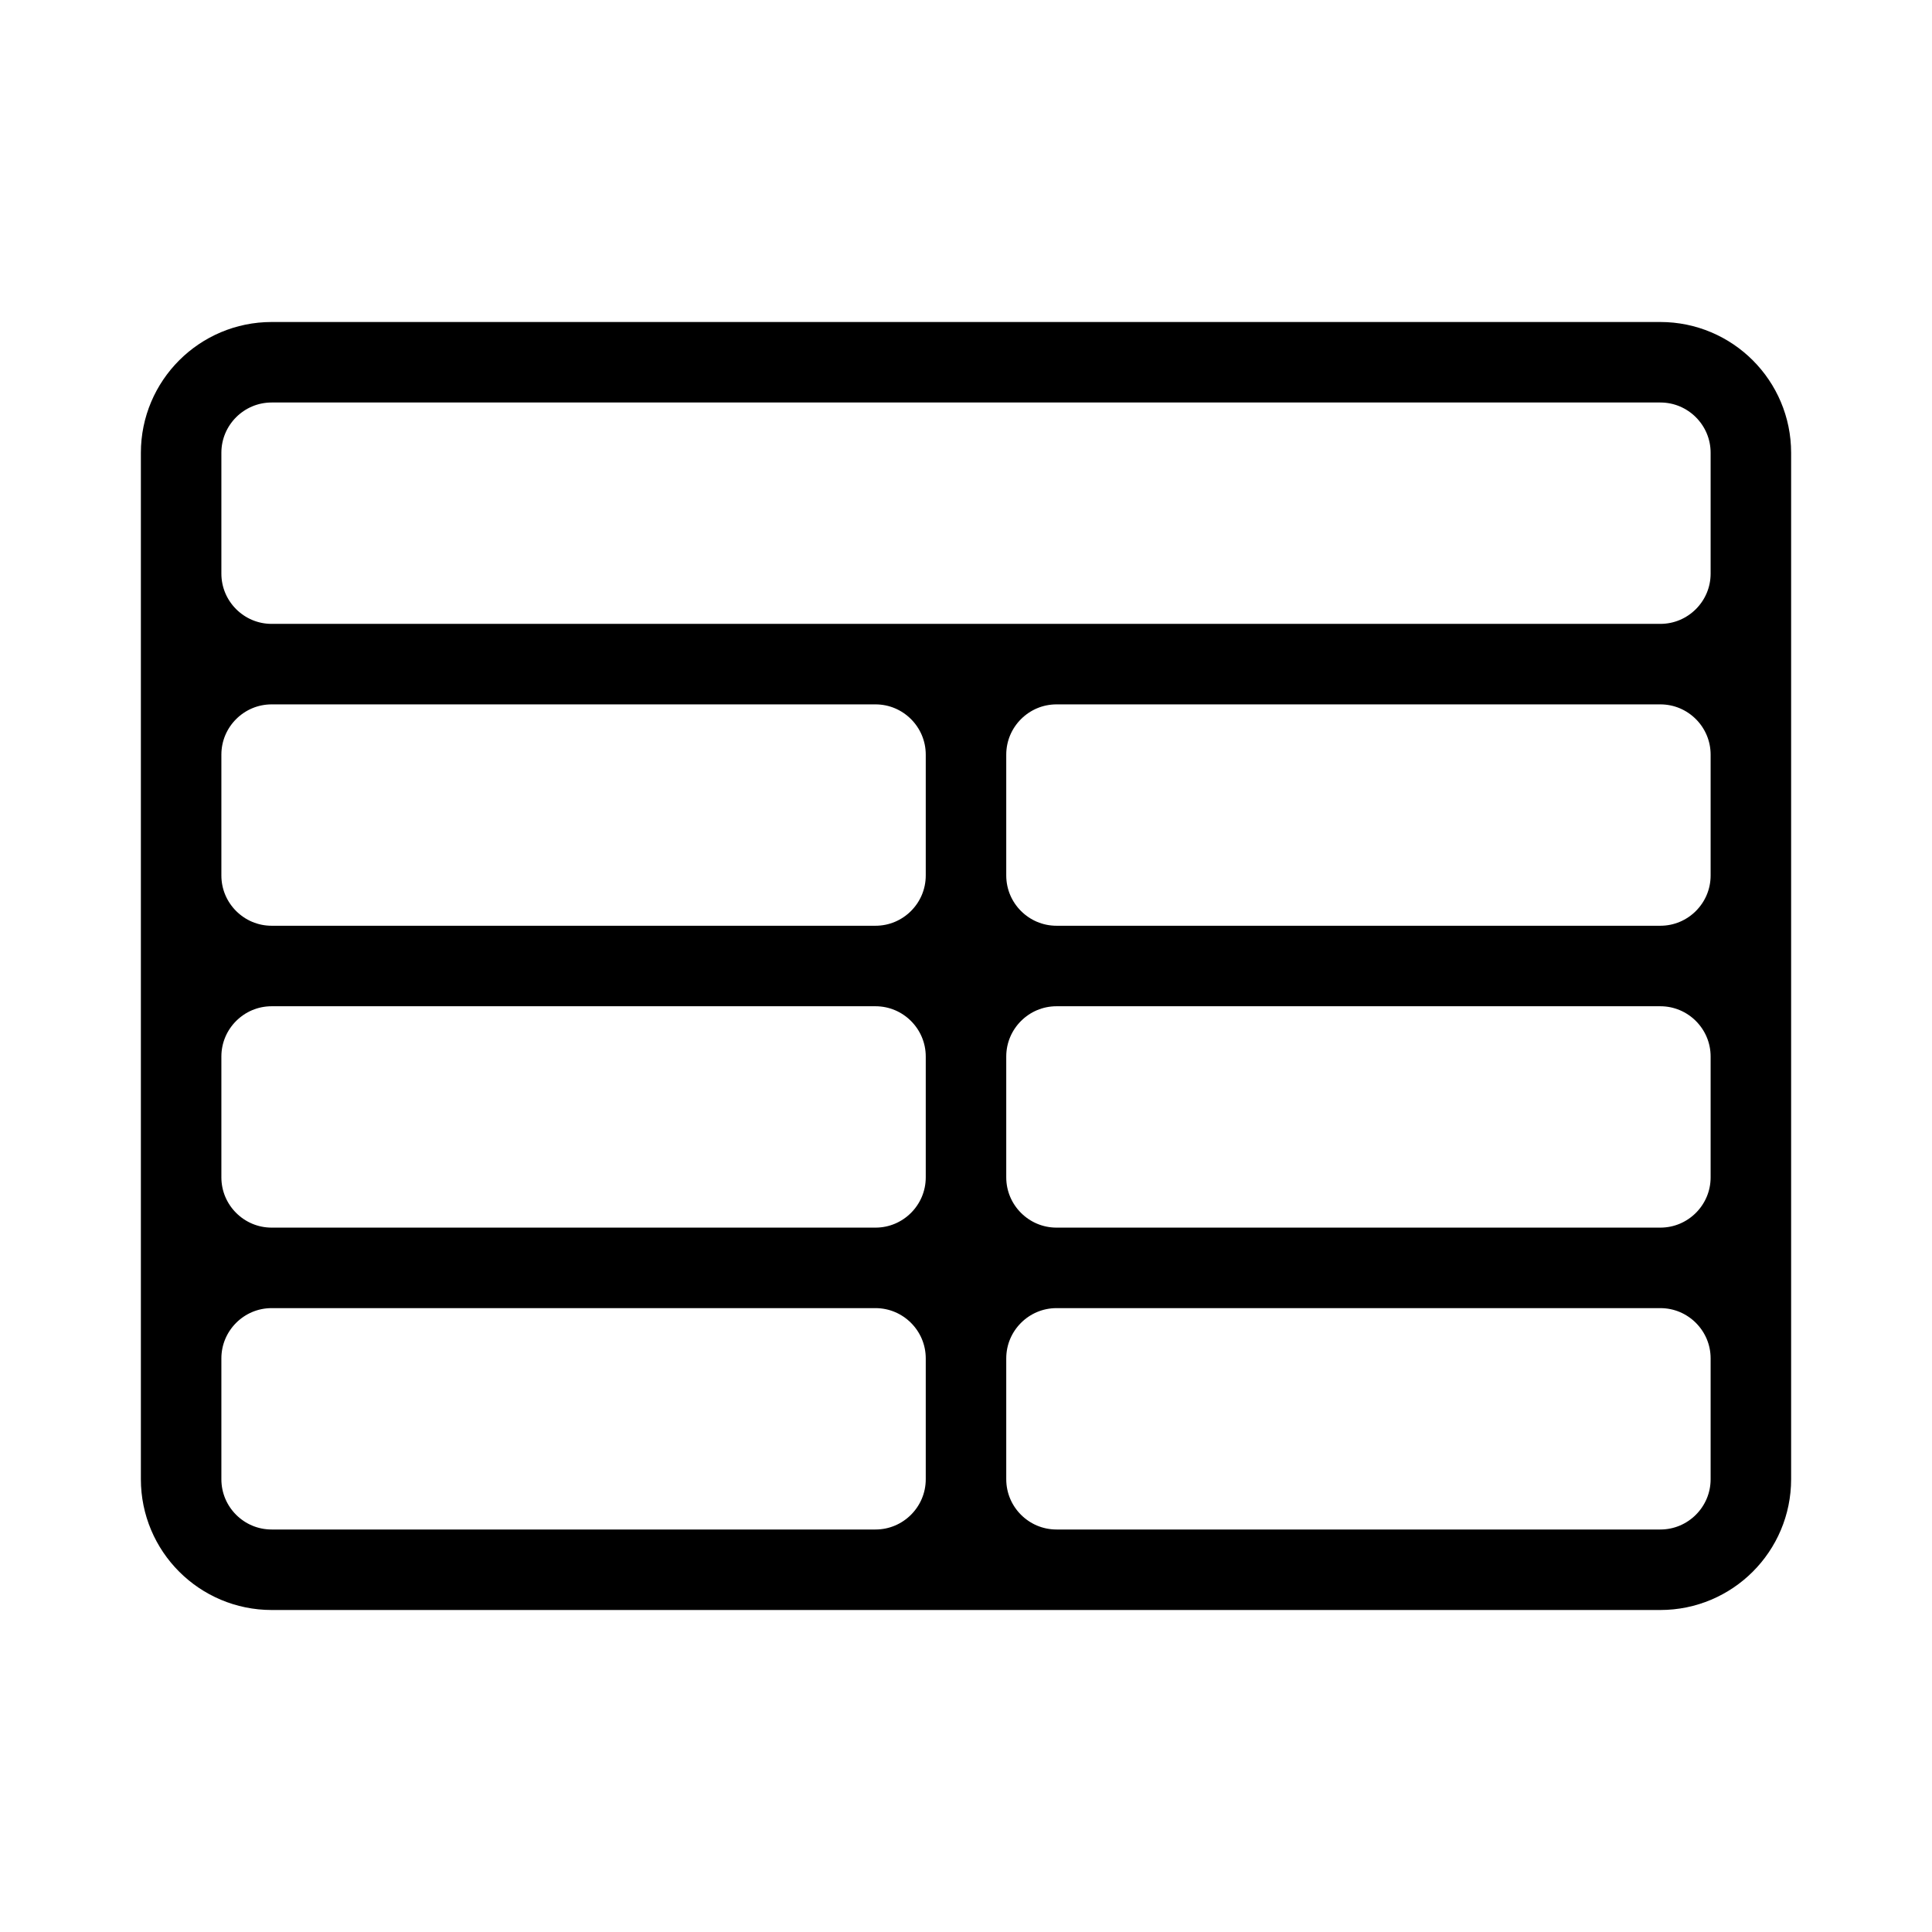
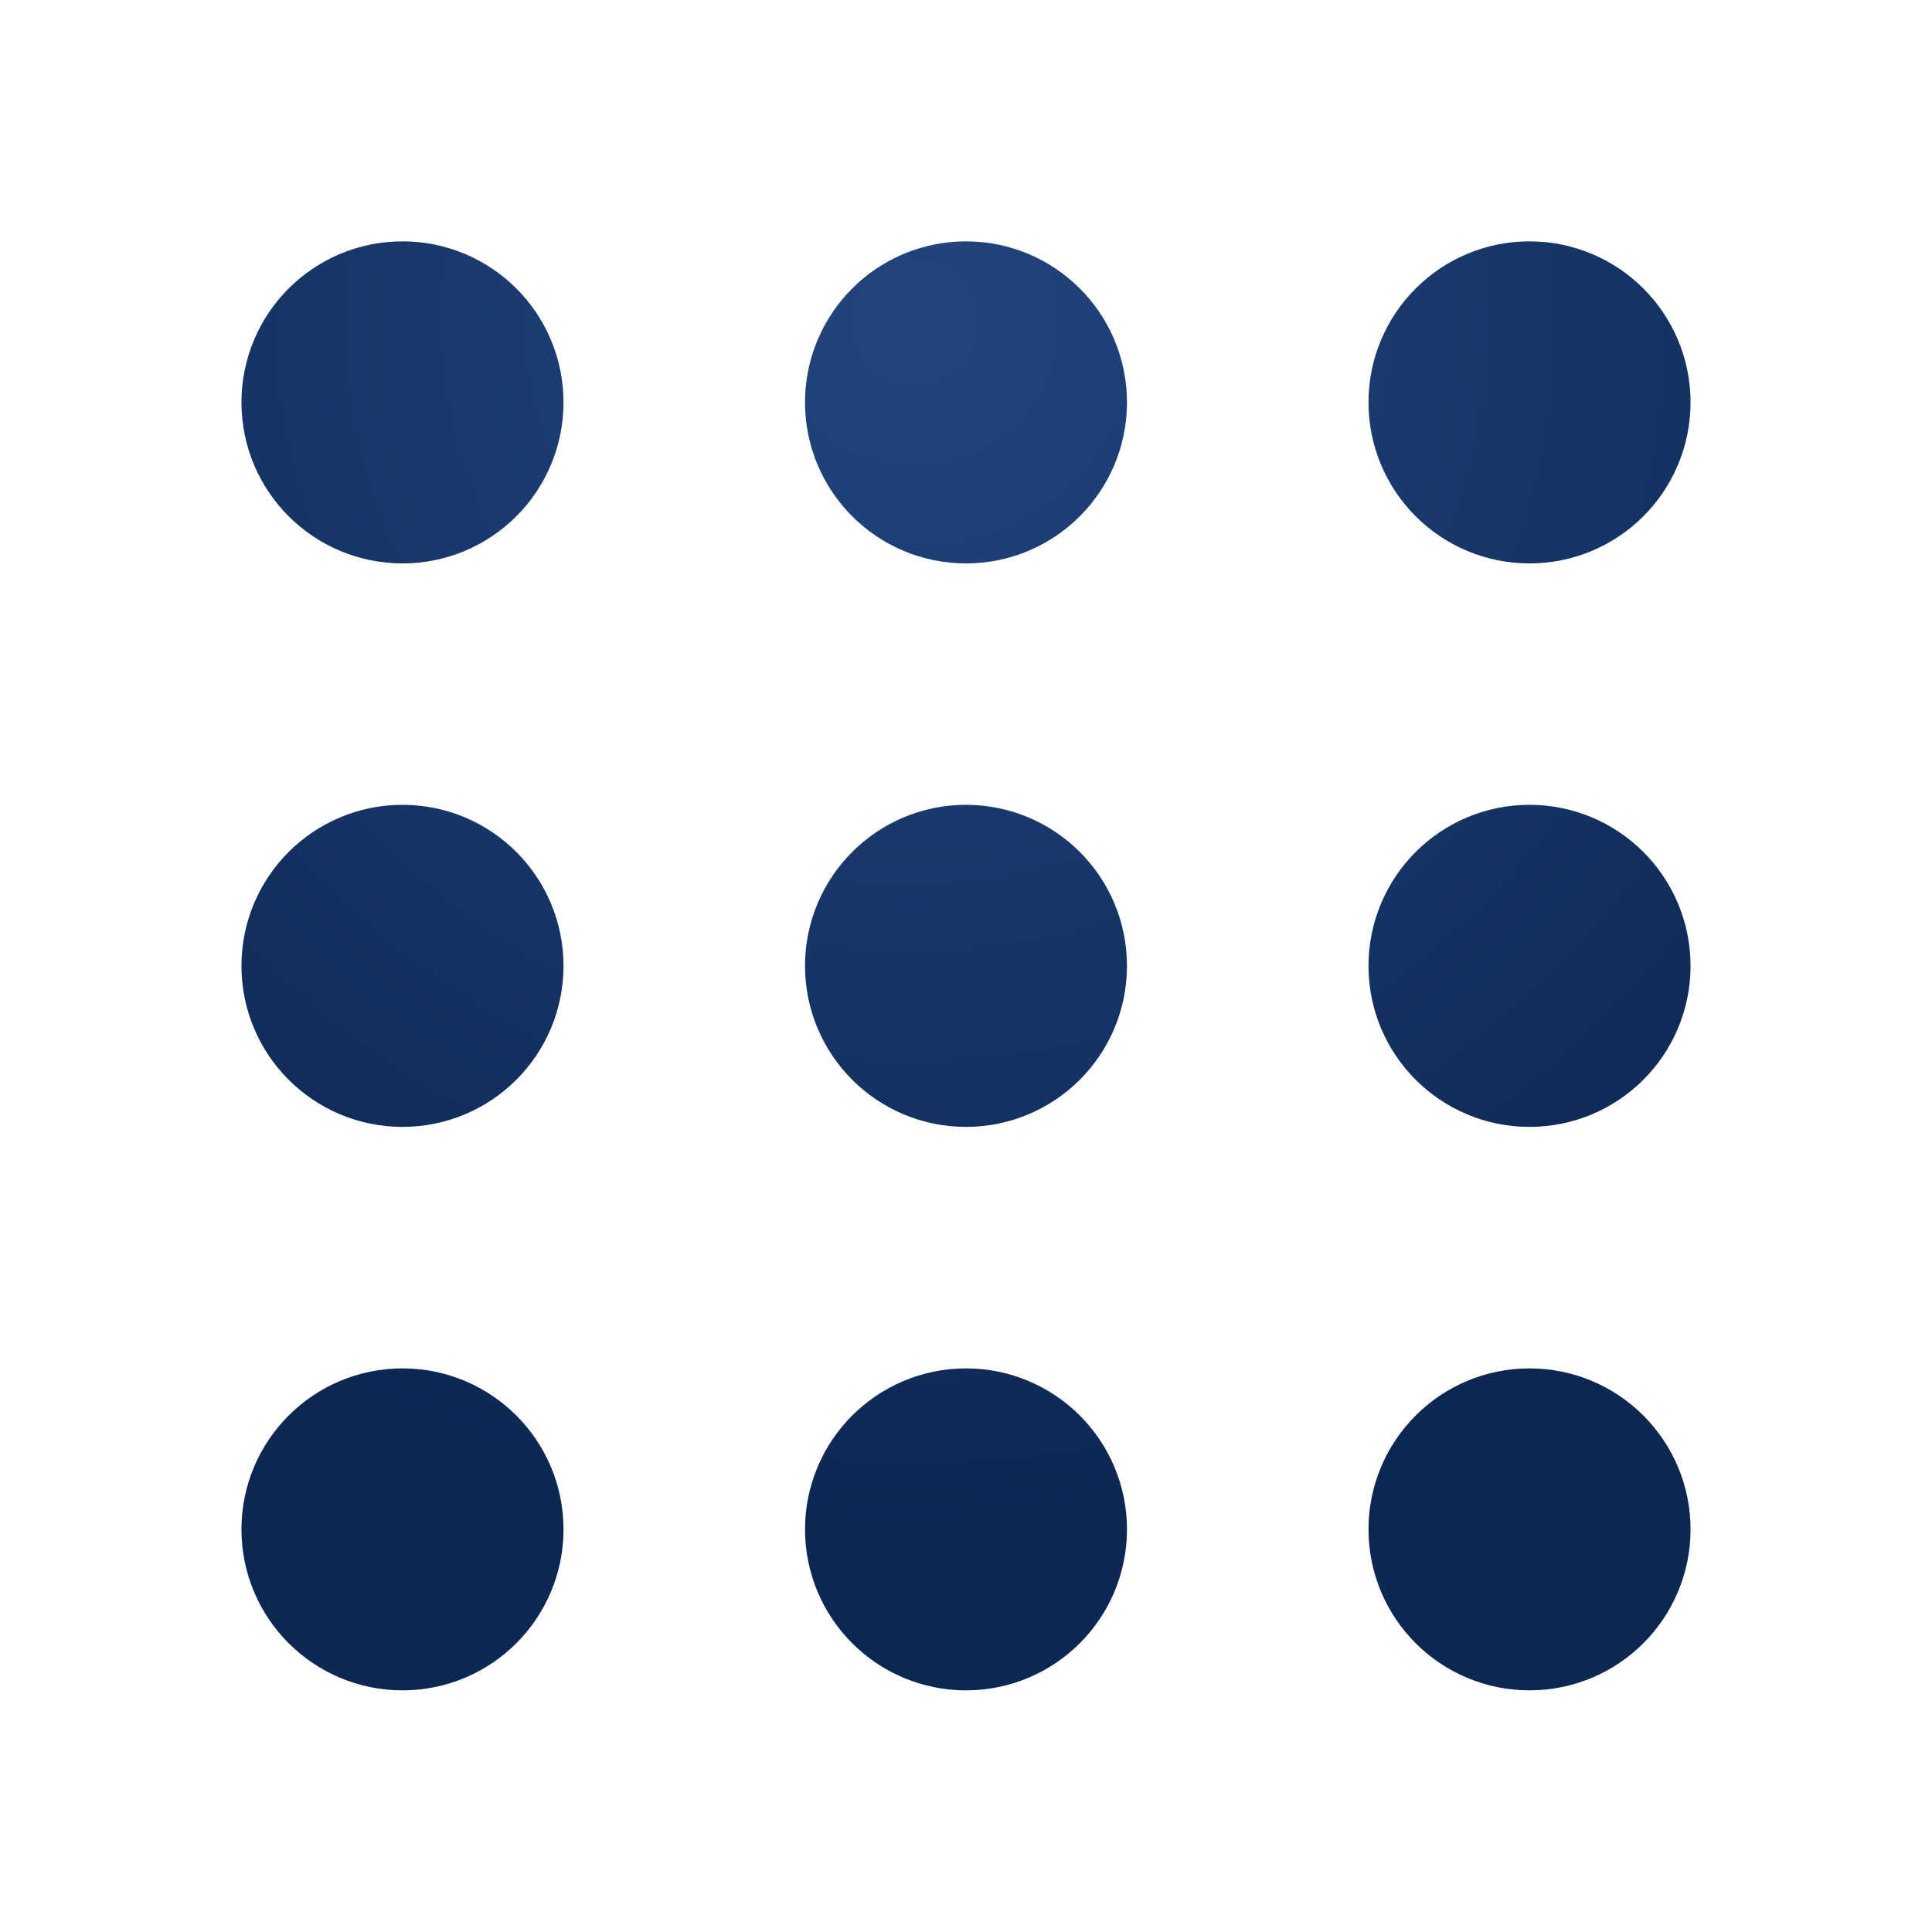
- <svg xmlns="http://www.w3.org/2000/svg" fill="none" viewBox="0 0 24 24" strokeWidth="1.5" stroke="currentColor" className="size-6">
-   <path strokeLinecap="round" strokeLinejoin="round" d="M3.375 19.5h17.25m-17.25 0a1.125 1.125 0 0 1-1.125-1.125M3.375 19.5h7.5c.621 0 1.125-.504 1.125-1.125m-9.75 0V5.625m0 12.75v-1.5c0-.621.504-1.125 1.125-1.125m18.375 2.625V5.625m0 12.75c0 .621-.504 1.125-1.125 1.125m1.125-1.125v-1.5c0-.621-.504-1.125-1.125-1.125m0 3.75h-7.5A1.125 1.125 0 0 1 12 18.375m9.75-12.75c0-.621-.504-1.125-1.125-1.125H3.375c-.621 0-1.125.504-1.125 1.125m19.5 0v1.5c0 .621-.504 1.125-1.125 1.125M2.25 5.625v1.5c0 .621.504 1.125 1.125 1.125m0 0h17.25m-17.25 0h7.5c.621 0 1.125.504 1.125 1.125M3.375 8.25c-.621 0-1.125.504-1.125 1.125v1.5c0 .621.504 1.125 1.125 1.125m17.25-3.75h-7.5c-.621 0-1.125.504-1.125 1.125m8.625-1.125c.621 0 1.125.504 1.125 1.125v1.5c0 .621-.504 1.125-1.125 1.125m-17.25 0h7.5m-7.5 0c-.621 0-1.125.504-1.125 1.125v1.5c0 .621.504 1.125 1.125 1.125M12 10.875v-1.5m0 1.5c0 .621-.504 1.125-1.125 1.125M12 10.875c0 .621.504 1.125 1.125 1.125m-2.25 0c.621 0 1.125.504 1.125 1.125M13.125 12h7.5m-7.5 0c-.621 0-1.125.504-1.125 1.125M20.625 12c.621 0 1.125.504 1.125 1.125v1.5c0 .621-.504 1.125-1.125 1.125m-17.25 0h7.5M12 14.625v-1.5m0 1.5c0 .621-.504 1.125-1.125 1.125M12 14.625c0 .621.504 1.125 1.125 1.125m-2.25 0c.621 0 1.125.504 1.125 1.125m0 1.5v-1.5m0 0c0-.621.504-1.125 1.125-1.125m0 0h7.5" />
+ <svg xmlns="http://www.w3.org/2000/svg" width="20" height="20" viewBox="0 0 20 20" fill="none">
+   <path d="M10 4.999C10.46 4.999 10.833 4.626 10.833 4.165C10.833 3.705 10.46 3.332 10 3.332C9.54 3.332 9.167 3.705 9.167 4.165C9.167 4.626 9.54 4.999 10 4.999Z" stroke="url(#paint0_radial_14957_1162)" stroke-width="1.667" stroke-linecap="round" stroke-linejoin="round" />
+   <path d="M10 10.832C10.46 10.832 10.833 10.459 10.833 9.999C10.833 9.538 10.46 9.165 10 9.165C9.54 9.165 9.167 9.538 9.167 9.999C9.167 10.459 9.54 10.832 10 10.832Z" stroke="url(#paint1_radial_14957_1162)" stroke-width="1.667" stroke-linecap="round" stroke-linejoin="round" />
+   <path d="M10 16.665C10.46 16.665 10.833 16.292 10.833 15.832C10.833 15.372 10.46 14.999 10 14.999C9.54 14.999 9.167 15.372 9.167 15.832C9.167 16.292 9.54 16.665 10 16.665Z" stroke="url(#paint2_radial_14957_1162)" stroke-width="1.667" stroke-linecap="round" stroke-linejoin="round" />
+   <path d="M15.833 4.999C16.294 4.999 16.667 4.626 16.667 4.165C16.667 3.705 16.294 3.332 15.833 3.332C15.373 3.332 15 3.705 15 4.165C15 4.626 15.373 4.999 15.833 4.999Z" stroke="url(#paint3_radial_14957_1162)" stroke-width="1.667" stroke-linecap="round" stroke-linejoin="round" />
+   <path d="M15.833 10.832C16.294 10.832 16.667 10.459 16.667 9.999C16.667 9.538 16.294 9.165 15.833 9.165C15.373 9.165 15 9.538 15 9.999C15 10.459 15.373 10.832 15.833 10.832Z" stroke="url(#paint4_radial_14957_1162)" stroke-width="1.667" stroke-linecap="round" stroke-linejoin="round" />
+   <path d="M15.833 16.665C16.294 16.665 16.667 16.292 16.667 15.832C16.667 15.372 16.294 14.999 15.833 14.999C15.373 14.999 15 15.372 15 15.832C15 16.292 15.373 16.665 15.833 16.665Z" stroke="url(#paint5_radial_14957_1162)" stroke-width="1.667" stroke-linecap="round" stroke-linejoin="round" />
+   <path d="M4.167 4.999C4.627 4.999 5 4.626 5 4.165C5 3.705 4.627 3.332 4.167 3.332C3.706 3.332 3.333 3.705 3.333 4.165C3.333 4.626 3.706 4.999 4.167 4.999Z" stroke="url(#paint6_radial_14957_1162)" stroke-width="1.667" stroke-linecap="round" stroke-linejoin="round" />
+   <path d="M4.167 10.832C4.627 10.832 5 10.459 5 9.999C5 9.538 4.627 9.165 4.167 9.165C3.706 9.165 3.333 9.538 3.333 9.999C3.333 10.459 3.706 10.832 4.167 10.832Z" stroke="url(#paint7_radial_14957_1162)" stroke-width="1.667" stroke-linecap="round" stroke-linejoin="round" />
+   <path d="M4.167 16.665C4.627 16.665 5 16.292 5 15.832C5 15.372 4.627 14.999 4.167 14.999C3.706 14.999 3.333 15.372 3.333 15.832C3.333 16.292 3.706 16.665 4.167 16.665Z" stroke="url(#paint8_radial_14957_1162)" stroke-width="1.667" stroke-linecap="round" stroke-linejoin="round" />
+   <defs>
+     <radialGradient id="paint0_radial_14957_1162" cx="0" cy="0" r="1" gradientUnits="userSpaceOnUse" gradientTransform="translate(9.47859 3.33203) rotate(87.7605) scale(13.3435 13.5646)">
+       <stop stop-color="#22457E" />
+       <stop offset="0.93" stop-color="#0C2752" />
+     </radialGradient>
+     <radialGradient id="paint1_radial_14957_1162" cx="0" cy="0" r="1" gradientUnits="userSpaceOnUse" gradientTransform="translate(9.47859 3.33203) rotate(87.7605) scale(13.3435 13.5646)">
+       <stop stop-color="#22457E" />
+       <stop offset="0.93" stop-color="#0C2752" />
+     </radialGradient>
+     <radialGradient id="paint2_radial_14957_1162" cx="0" cy="0" r="1" gradientUnits="userSpaceOnUse" gradientTransform="translate(9.47859 3.33203) rotate(87.7605) scale(13.3435 13.5646)">
+       <stop stop-color="#22457E" />
+       <stop offset="0.93" stop-color="#0C2752" />
+     </radialGradient>
+     <radialGradient id="paint3_radial_14957_1162" cx="0" cy="0" r="1" gradientUnits="userSpaceOnUse" gradientTransform="translate(9.47859 3.33203) rotate(87.7605) scale(13.3435 13.5646)">
+       <stop stop-color="#22457E" />
+       <stop offset="0.93" stop-color="#0C2752" />
+     </radialGradient>
+     <radialGradient id="paint4_radial_14957_1162" cx="0" cy="0" r="1" gradientUnits="userSpaceOnUse" gradientTransform="translate(9.47859 3.33203) rotate(87.7605) scale(13.3435 13.5646)">
+       <stop stop-color="#22457E" />
+       <stop offset="0.93" stop-color="#0C2752" />
+     </radialGradient>
+     <radialGradient id="paint5_radial_14957_1162" cx="0" cy="0" r="1" gradientUnits="userSpaceOnUse" gradientTransform="translate(9.47859 3.33203) rotate(87.7605) scale(13.3435 13.5646)">
+       <stop stop-color="#22457E" />
+       <stop offset="0.93" stop-color="#0C2752" />
+     </radialGradient>
+     <radialGradient id="paint6_radial_14957_1162" cx="0" cy="0" r="1" gradientUnits="userSpaceOnUse" gradientTransform="translate(9.47859 3.33203) rotate(87.7605) scale(13.3435 13.5646)">
+       <stop stop-color="#22457E" />
+       <stop offset="0.93" stop-color="#0C2752" />
+     </radialGradient>
+     <radialGradient id="paint7_radial_14957_1162" cx="0" cy="0" r="1" gradientUnits="userSpaceOnUse" gradientTransform="translate(9.47859 3.33203) rotate(87.7605) scale(13.3435 13.5646)">
+       <stop stop-color="#22457E" />
+       <stop offset="0.93" stop-color="#0C2752" />
+     </radialGradient>
+     <radialGradient id="paint8_radial_14957_1162" cx="0" cy="0" r="1" gradientUnits="userSpaceOnUse" gradientTransform="translate(9.47859 3.33203) rotate(87.7605) scale(13.3435 13.5646)">
+       <stop stop-color="#22457E" />
+       <stop offset="0.93" stop-color="#0C2752" />
+     </radialGradient>
+   </defs>
</svg>
